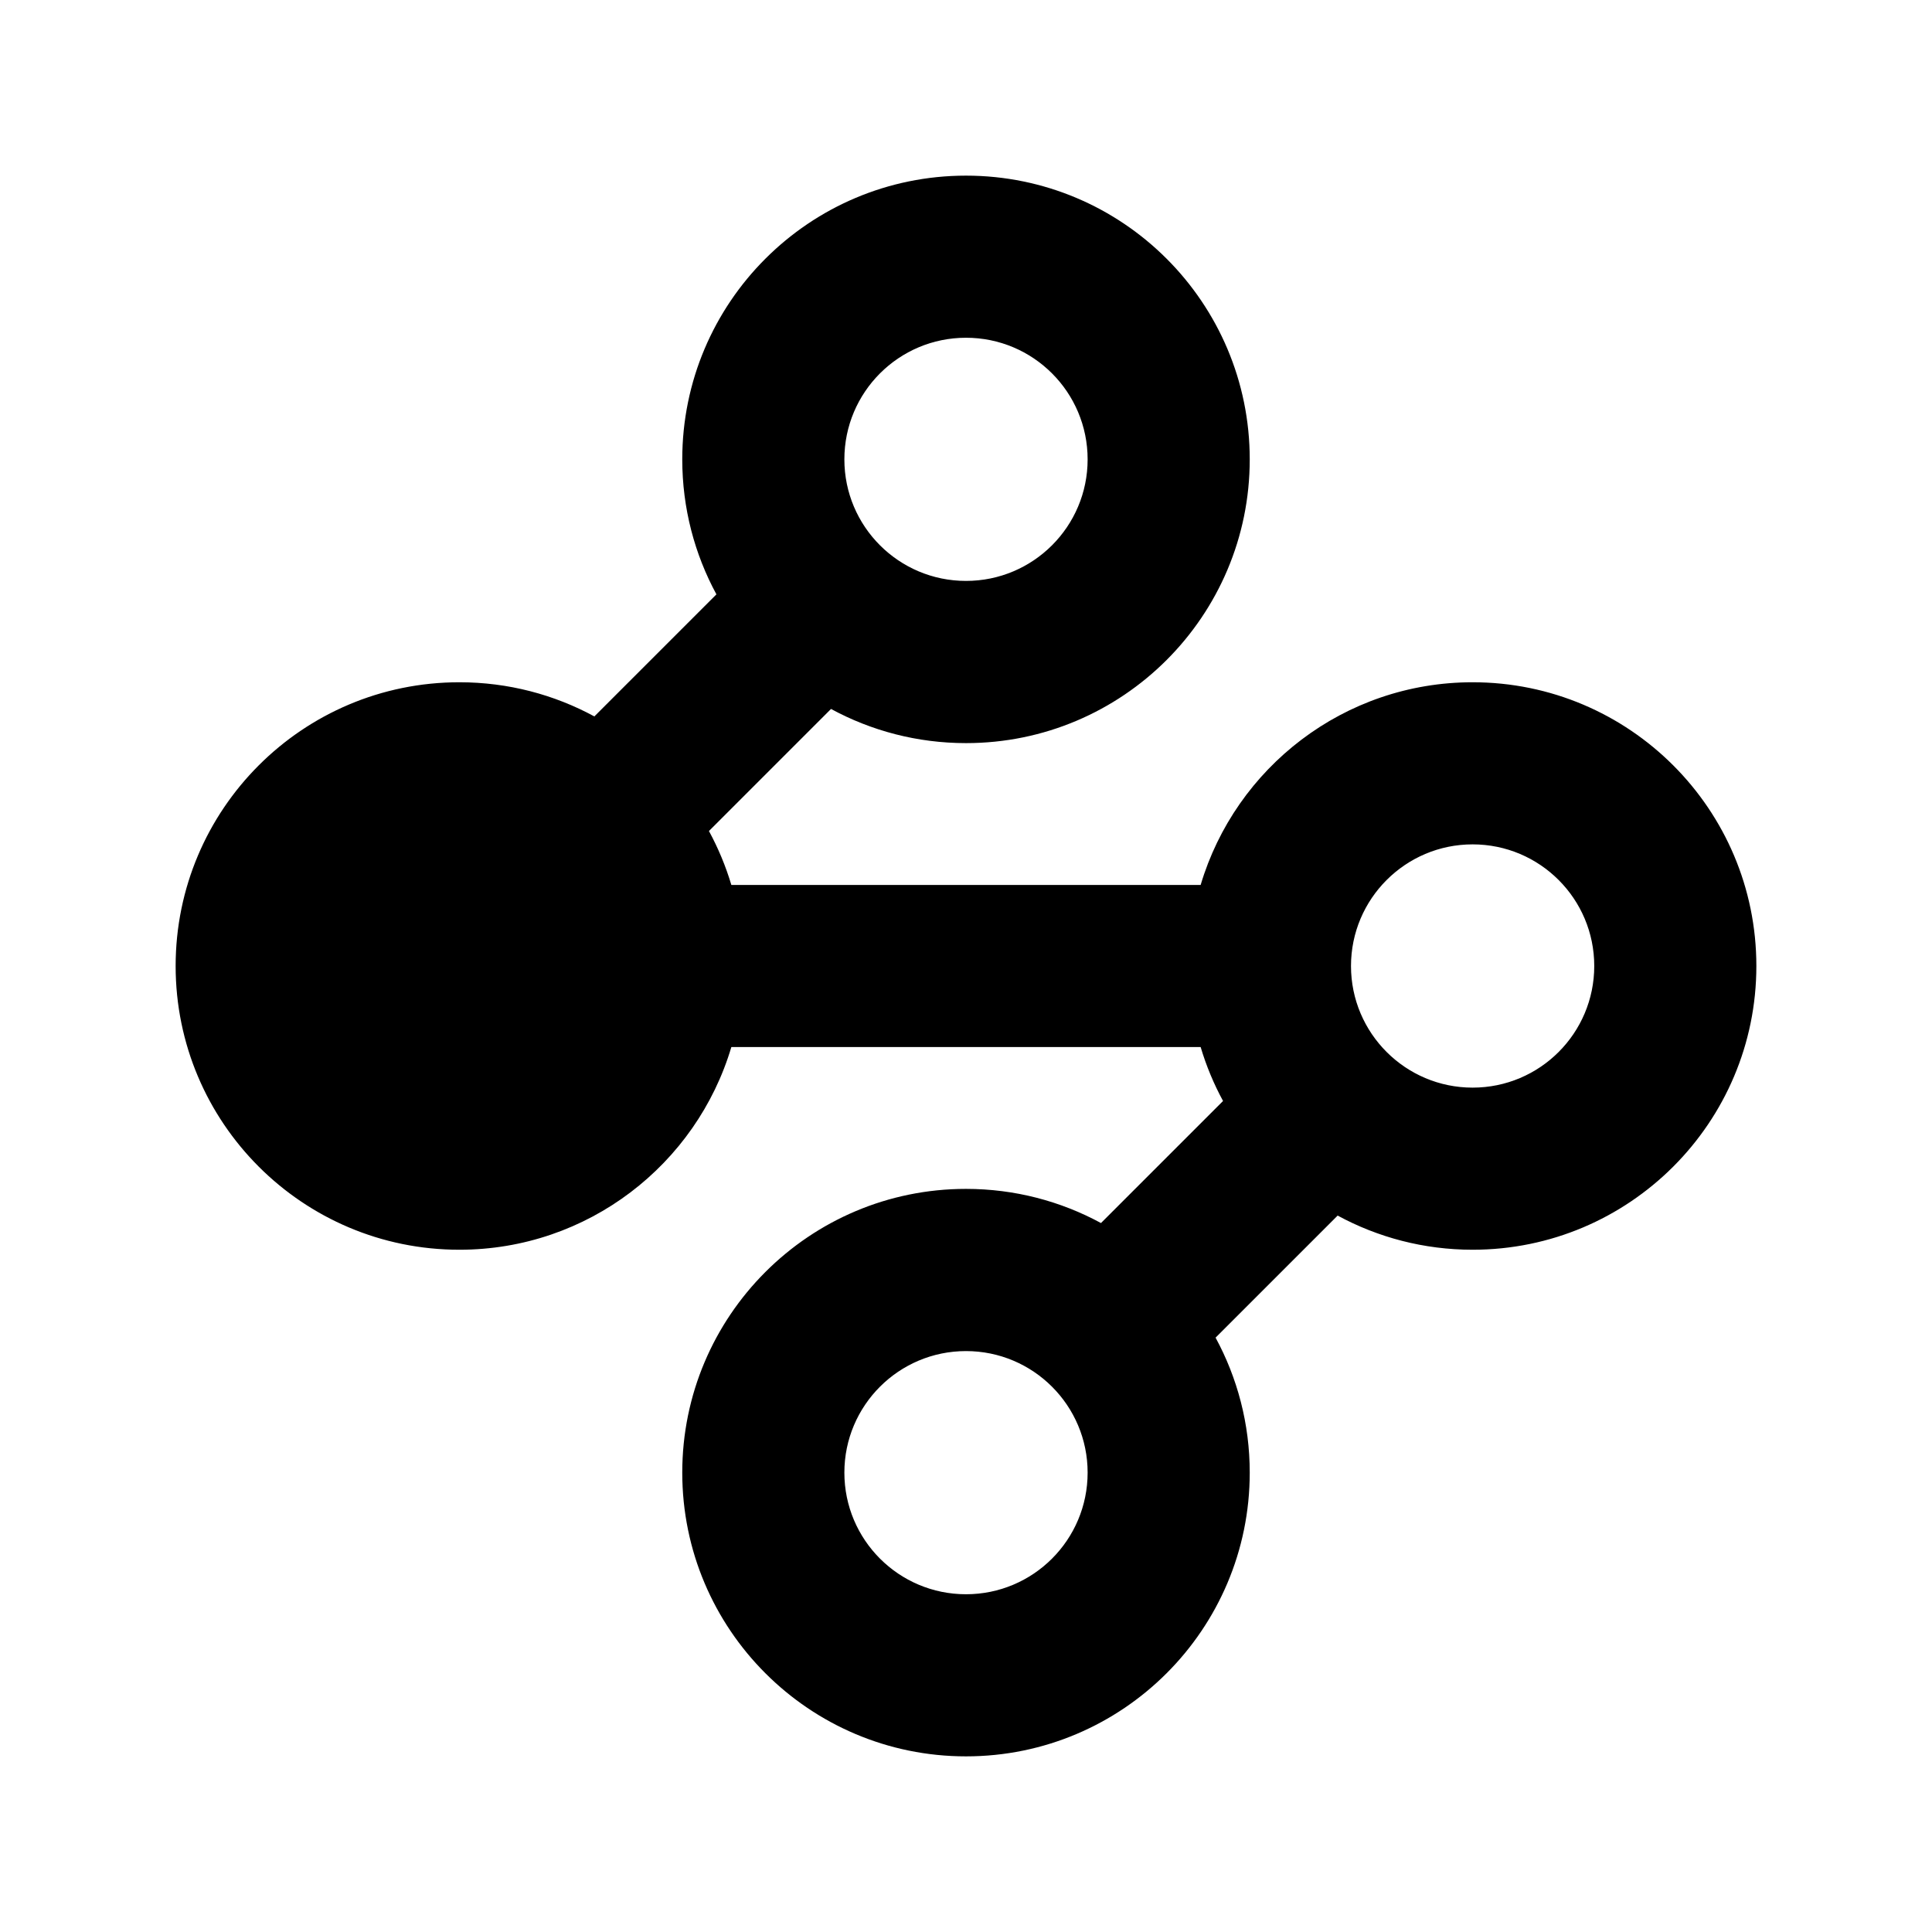
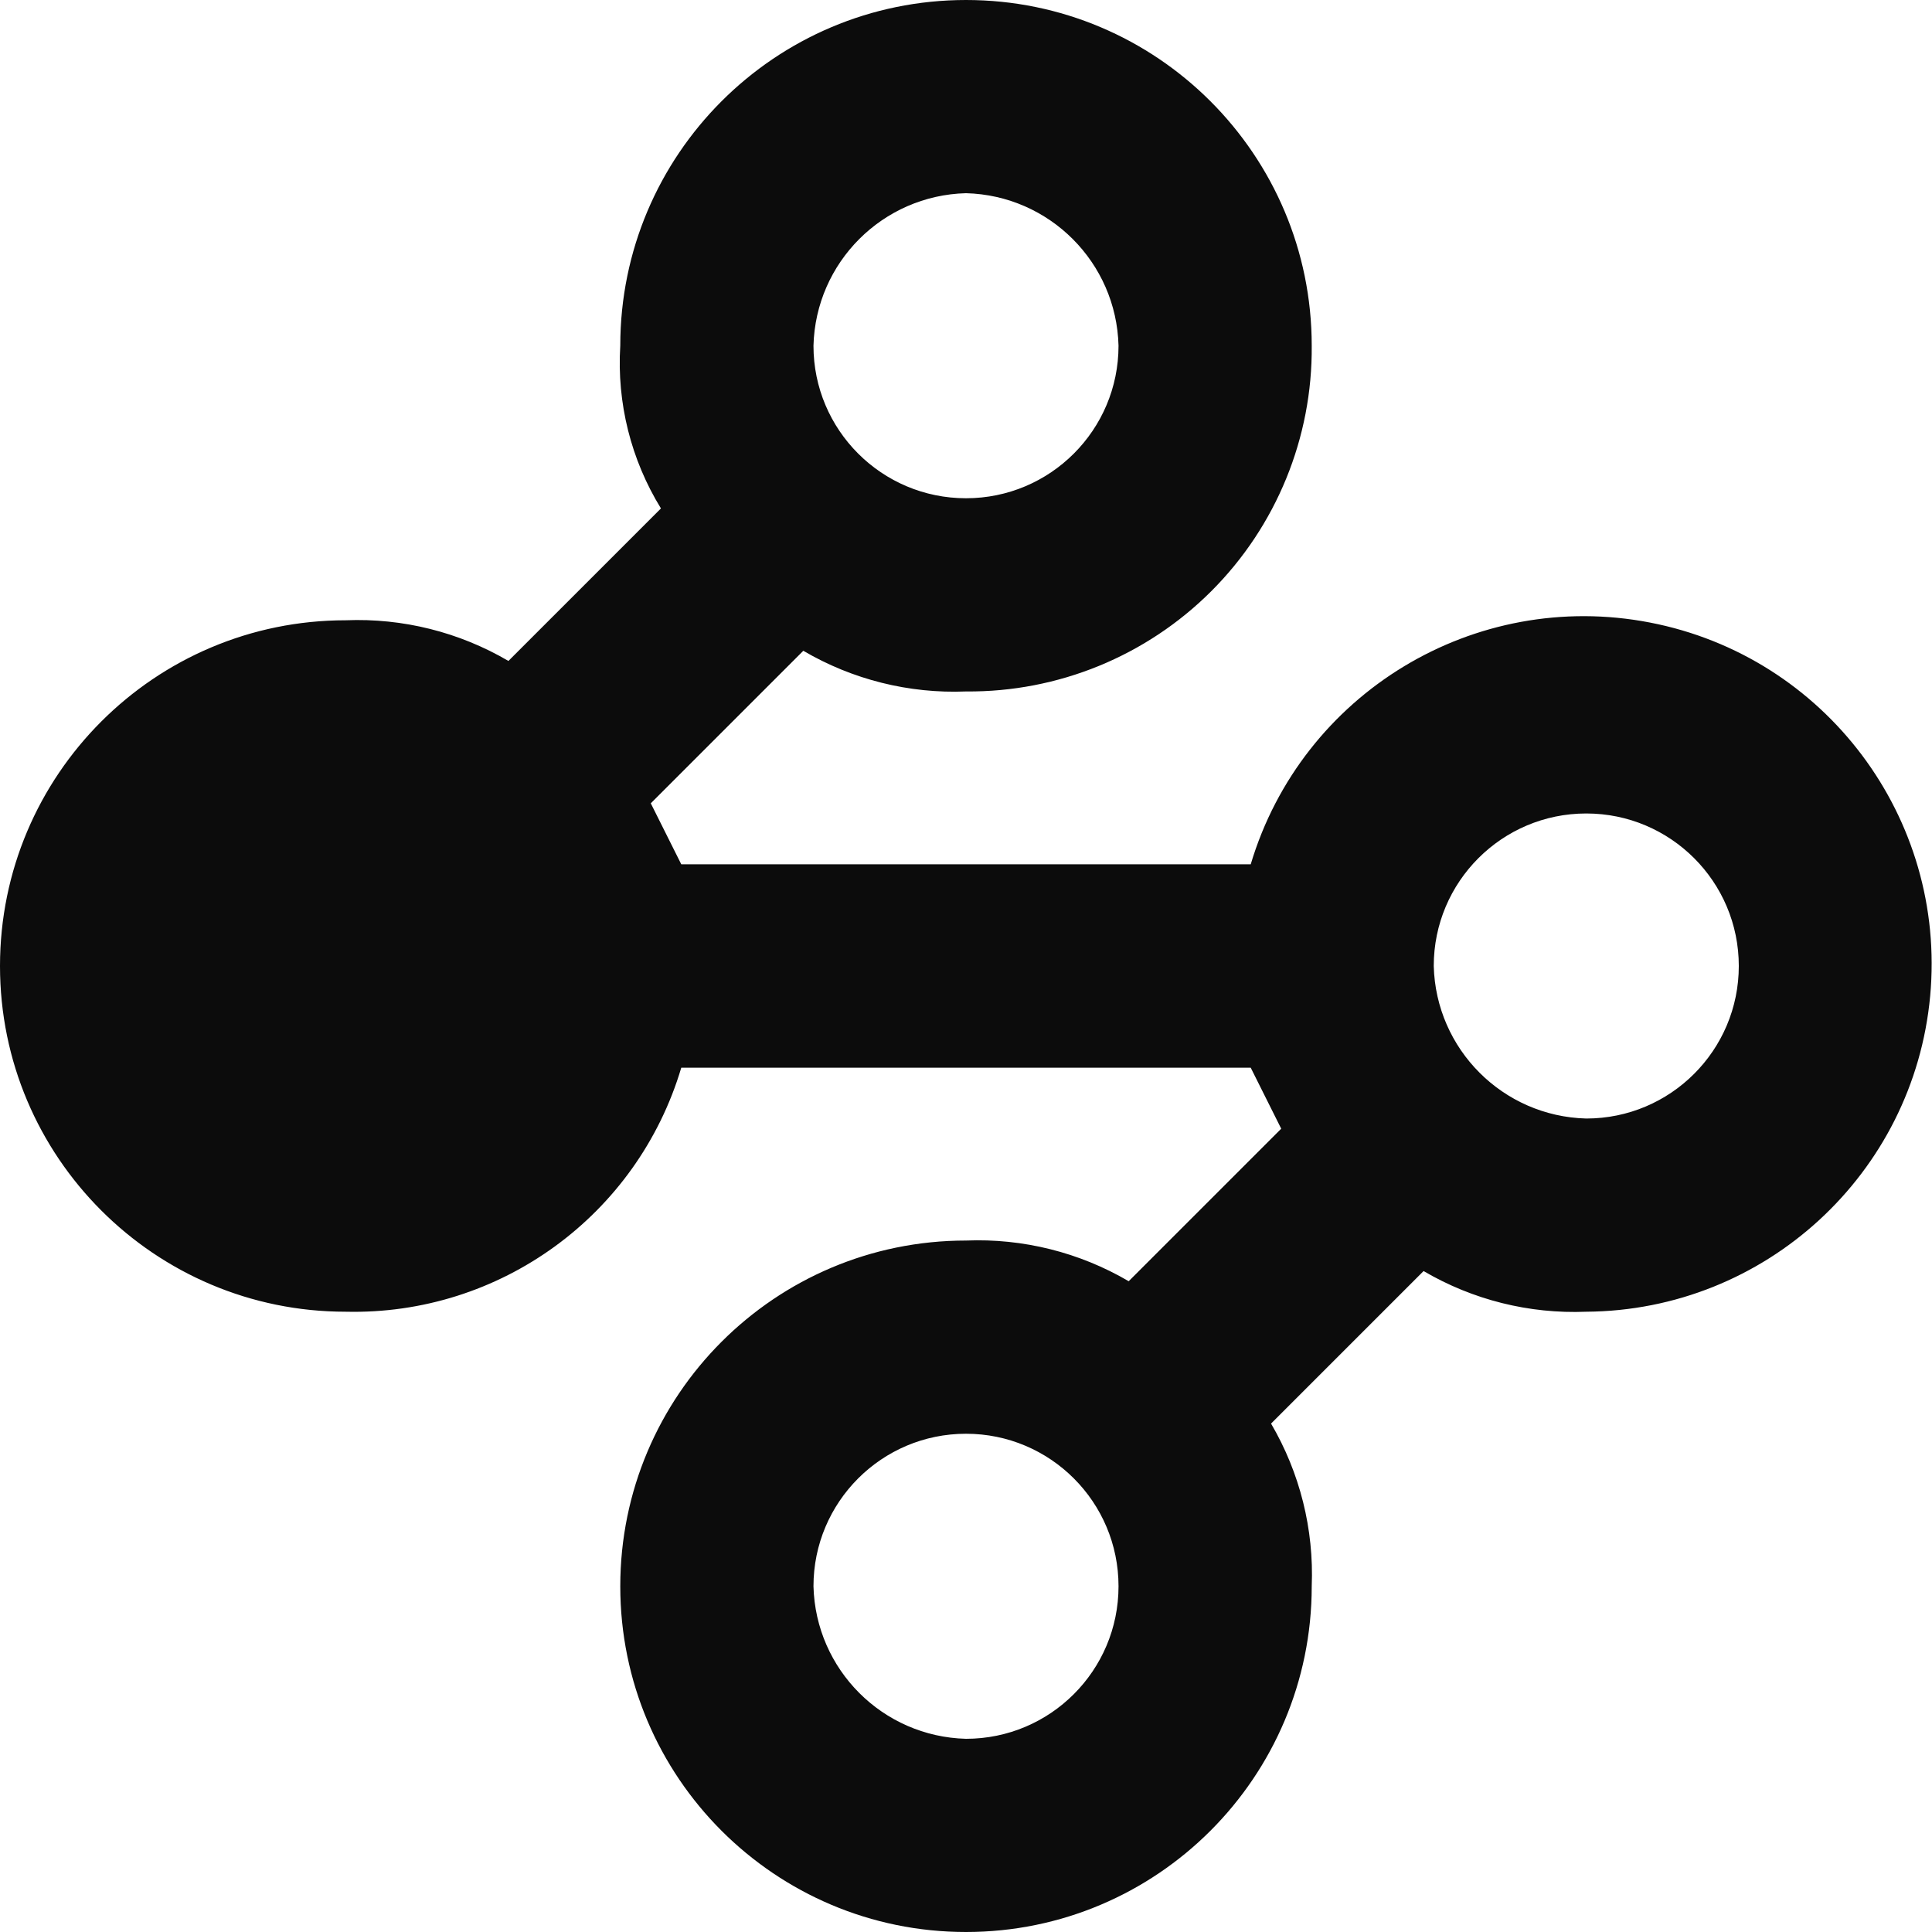
- <svg xmlns="http://www.w3.org/2000/svg" width="22" height="22" viewBox="0 0 22 22" fill="none">
-   <path fill-rule="evenodd" clip-rule="evenodd" d="M11 3.846C10.235 3.846 9.615 4.466 9.615 5.231C9.615 5.995 10.235 6.615 11 6.615C11.765 6.615 12.385 5.995 12.385 5.231C12.385 4.466 11.765 3.846 11 3.846ZM7.769 5.231C7.769 3.446 9.216 2 11 2C12.784 2 14.231 3.446 14.231 5.231C14.231 7.015 12.784 8.462 11 8.462C10.444 8.462 9.92 8.321 9.463 8.073L8.073 9.463C8.178 9.657 8.264 9.862 8.328 10.077H13.672C14.069 8.742 15.306 7.769 16.769 7.769C18.553 7.769 20 9.216 20 11C20 12.784 18.553 14.231 16.769 14.231C16.213 14.231 15.689 14.09 15.232 13.842L13.842 15.232C14.09 15.689 14.231 16.213 14.231 16.769C14.231 18.553 12.784 20 11 20C9.216 20 7.769 18.553 7.769 16.769C7.769 14.985 9.216 13.538 11 13.538C11.556 13.538 12.08 13.679 12.537 13.927L13.927 12.537C13.822 12.344 13.736 12.138 13.672 11.923H8.328C7.931 13.258 6.694 14.231 5.231 14.231C3.446 14.231 2 12.784 2 11C2 9.216 3.446 7.769 5.231 7.769C5.787 7.769 6.311 7.91 6.768 8.158L8.158 6.768C7.91 6.311 7.769 5.787 7.769 5.231ZM9.615 16.769C9.615 16.005 10.235 15.385 11 15.385C11.765 15.385 12.385 16.005 12.385 16.769C12.385 17.534 11.765 18.154 11 18.154C10.235 18.154 9.615 17.534 9.615 16.769ZM15.384 11C15.384 10.235 16.005 9.615 16.769 9.615C17.534 9.615 18.154 10.235 18.154 11C18.154 11.765 17.534 12.385 16.769 12.385C16.005 12.385 15.384 11.765 15.384 11Z" fill="black" />
+ <svg xmlns="http://www.w3.org/2000/svg" viewBox="0 0 19 19">
+   <path d="M11,3.4A1.54,1.54,0,0,0,9.5,4.9a1.5,1.5,0,0,0,3,0A1.54,1.54,0,0,0,11,3.4ZM7.6,4.9a3.4,3.4,0,1,1,6.8,0A3.37,3.37,0,0,1,11,8.3a2.93,2.93,0,0,1-1.6-.4L7.9,9.4l.3.6h5.6a3.42,3.42,0,1,1,3.3,4.4,2.93,2.93,0,0,1-1.6-.4L14,15.5a2.93,2.93,0,0,1,.4,1.6A3.4,3.4,0,1,1,11,13.7a2.93,2.93,0,0,1,1.6.4l1.5-1.5-.3-.6H8.2a3.36,3.36,0,0,1-3.3,2.4,3.4,3.4,0,1,1,0-6.8A2.93,2.93,0,0,1,6.5,8L8,6.5A2.73,2.73,0,0,1,7.6,4.9ZM9.5,17.1A1.5,1.5,0,1,1,11,18.6,1.54,1.54,0,0,1,9.5,17.1ZM15.6,11a1.5,1.5,0,1,1,1.5,1.5A1.54,1.54,0,0,1,15.6,11Z" transform="translate(-1.5 -1.5)" fill="#0c0c0c" fill-rule="evenodd" />
</svg>
